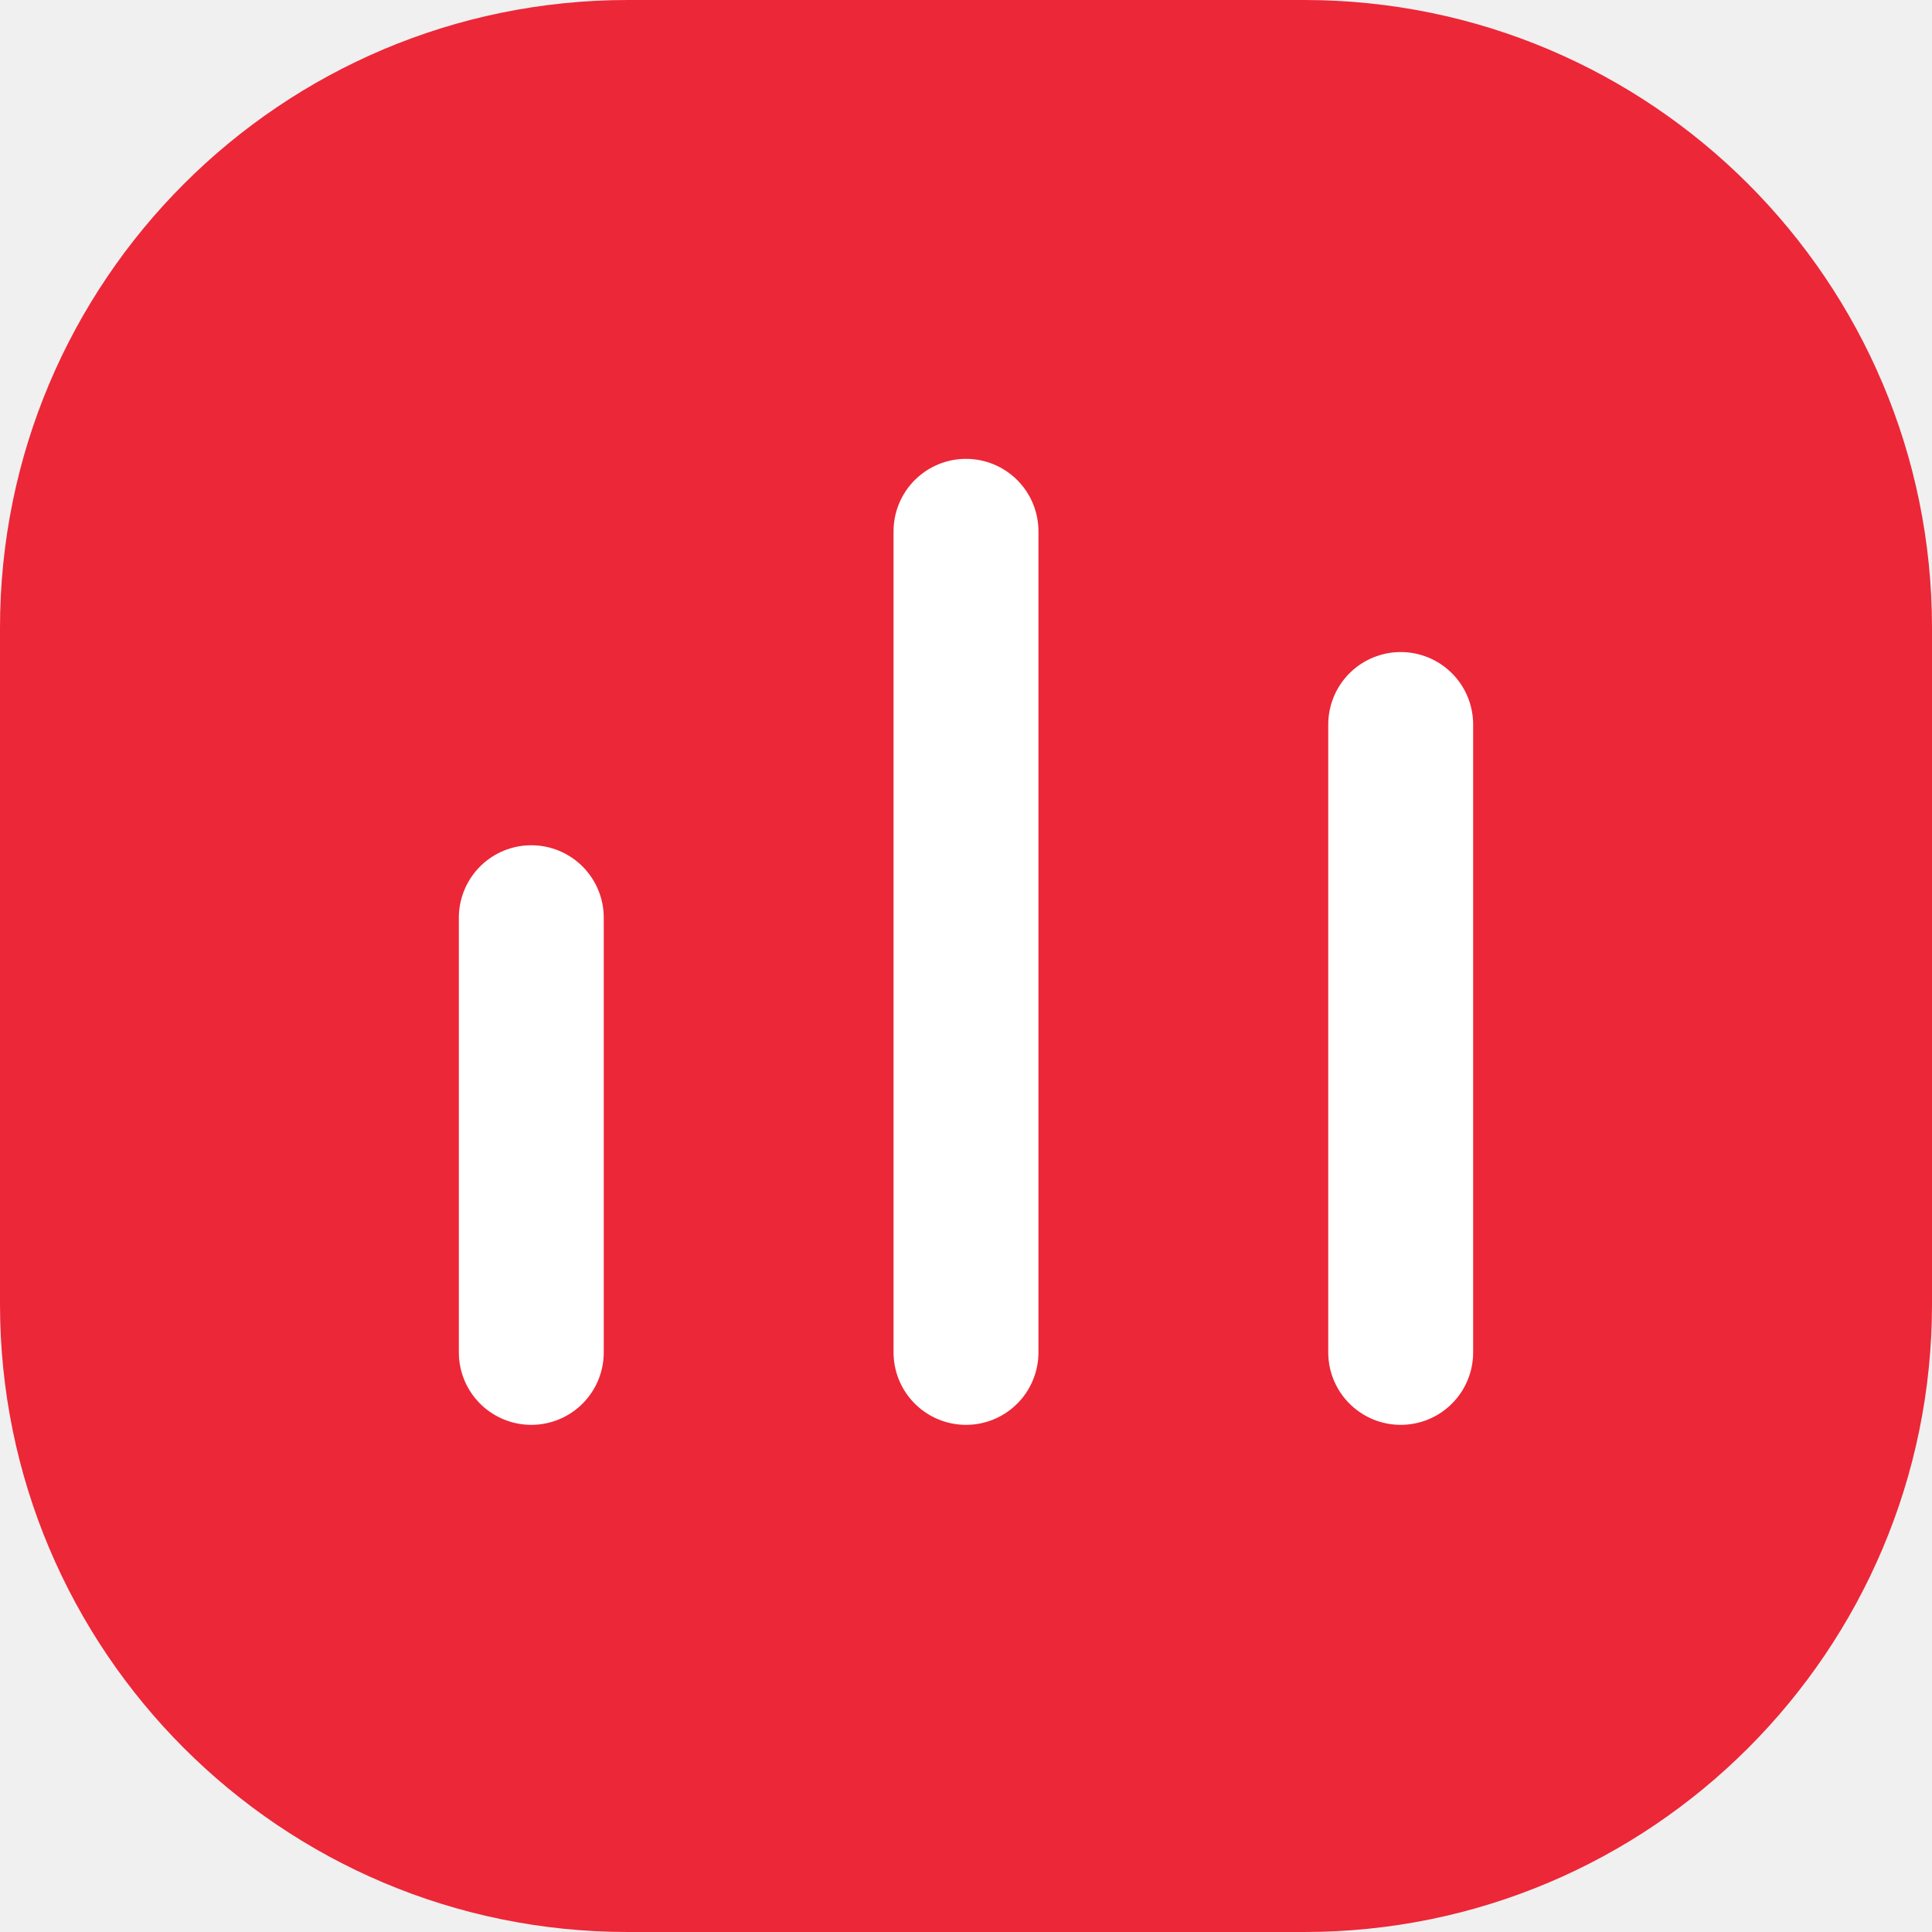
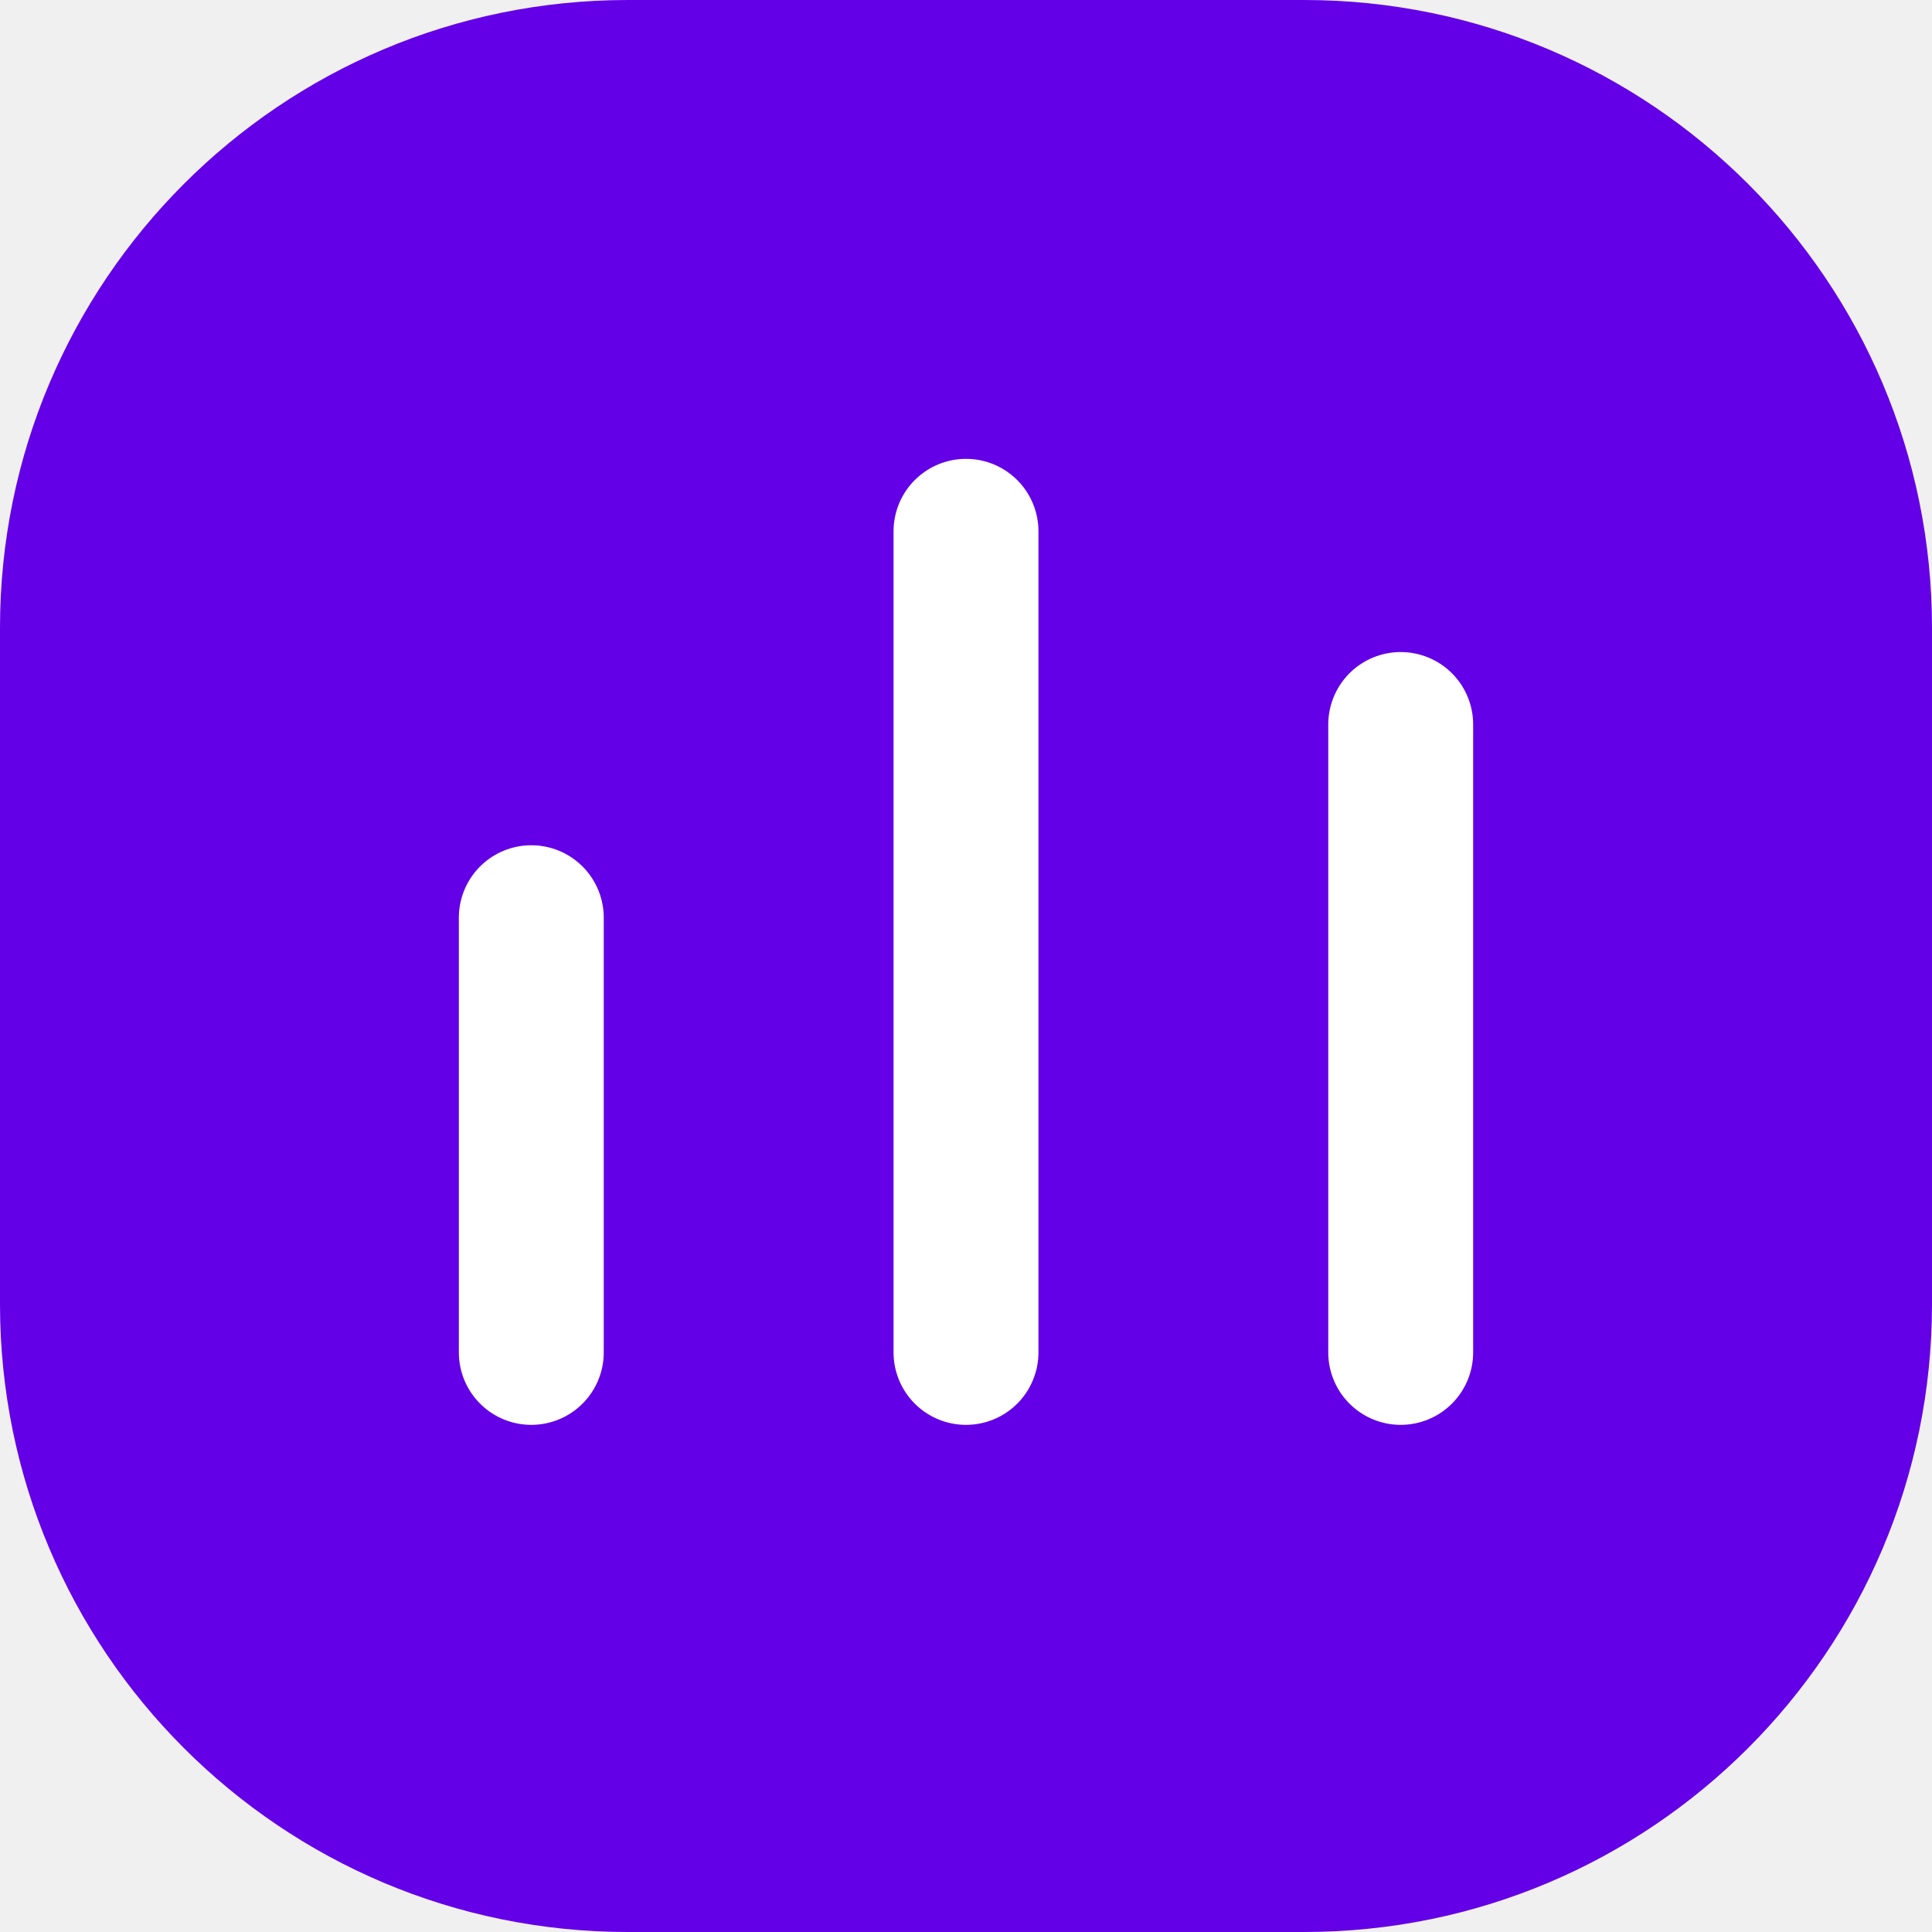
<svg xmlns="http://www.w3.org/2000/svg" viewBox="0 0 40 40">
-   <rect width="40" height="40" rx="13" fill="#ec2738" />
+   <rect width="40" height="40" rx="13" fill="#6400e7" />
  <path d="M11 28V19m9 9V11m9 17V15" fill="none" stroke="#fff" stroke-width="3" stroke-linecap="round" />
</svg>
